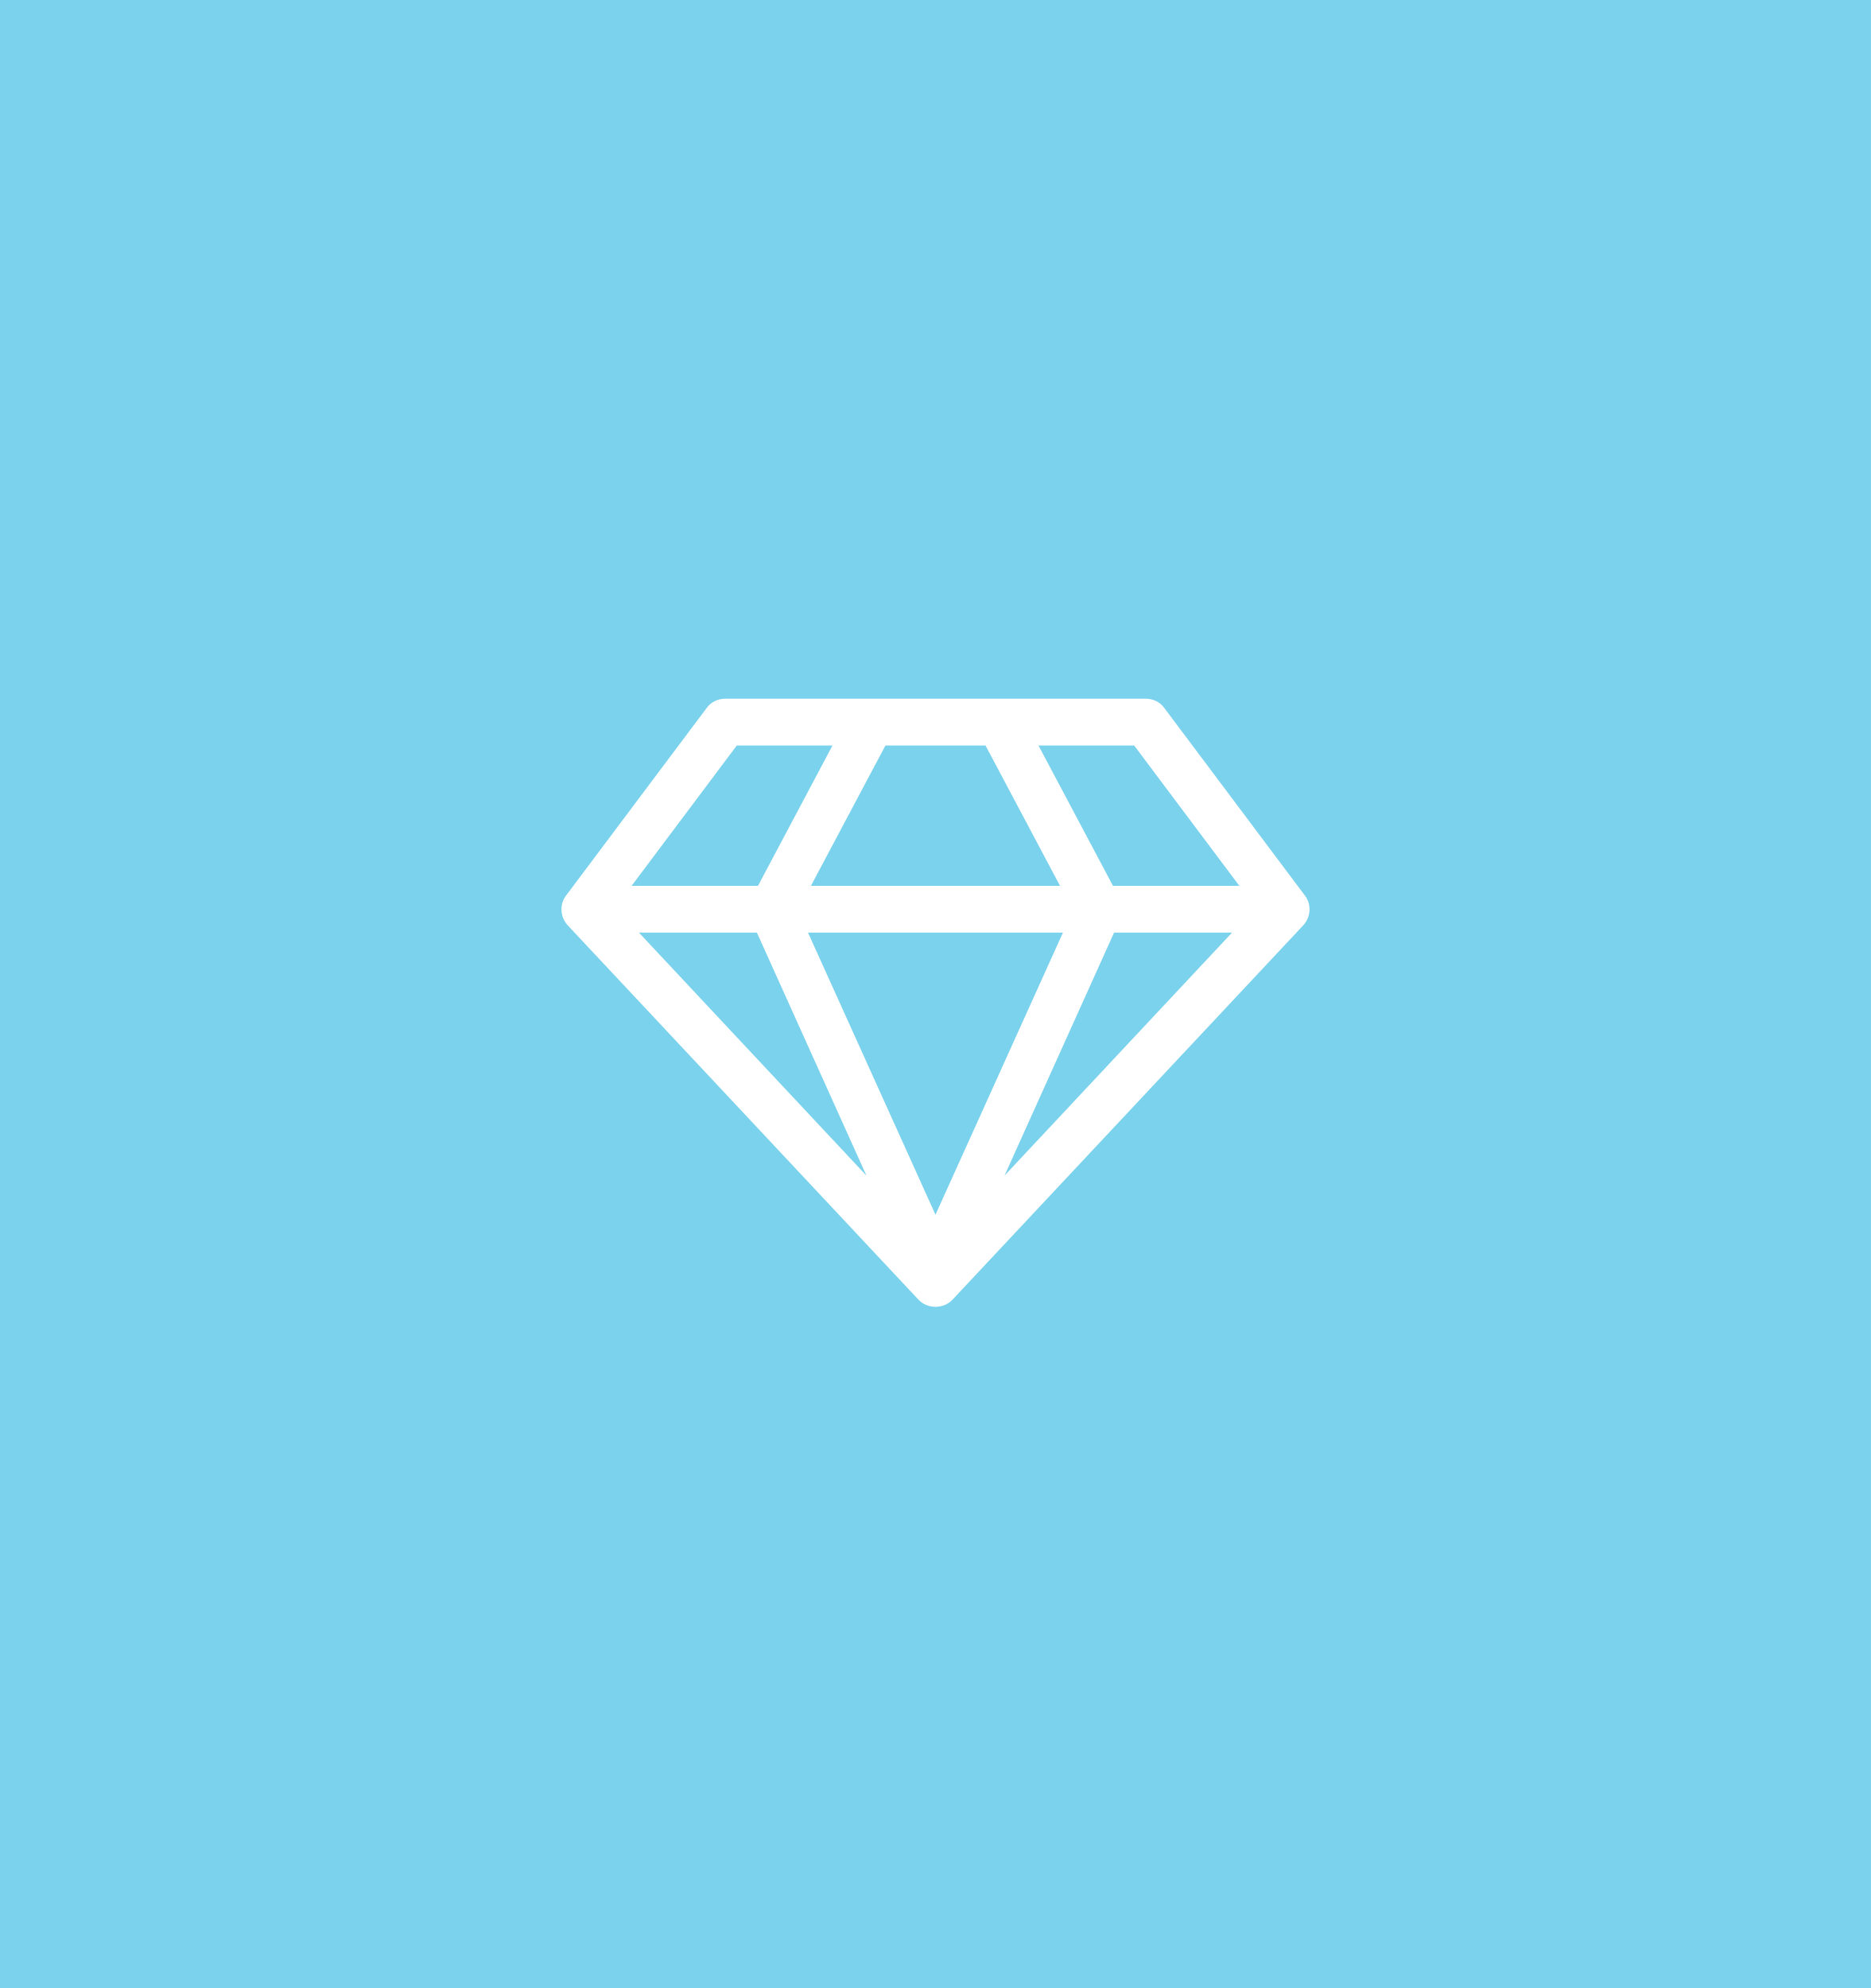
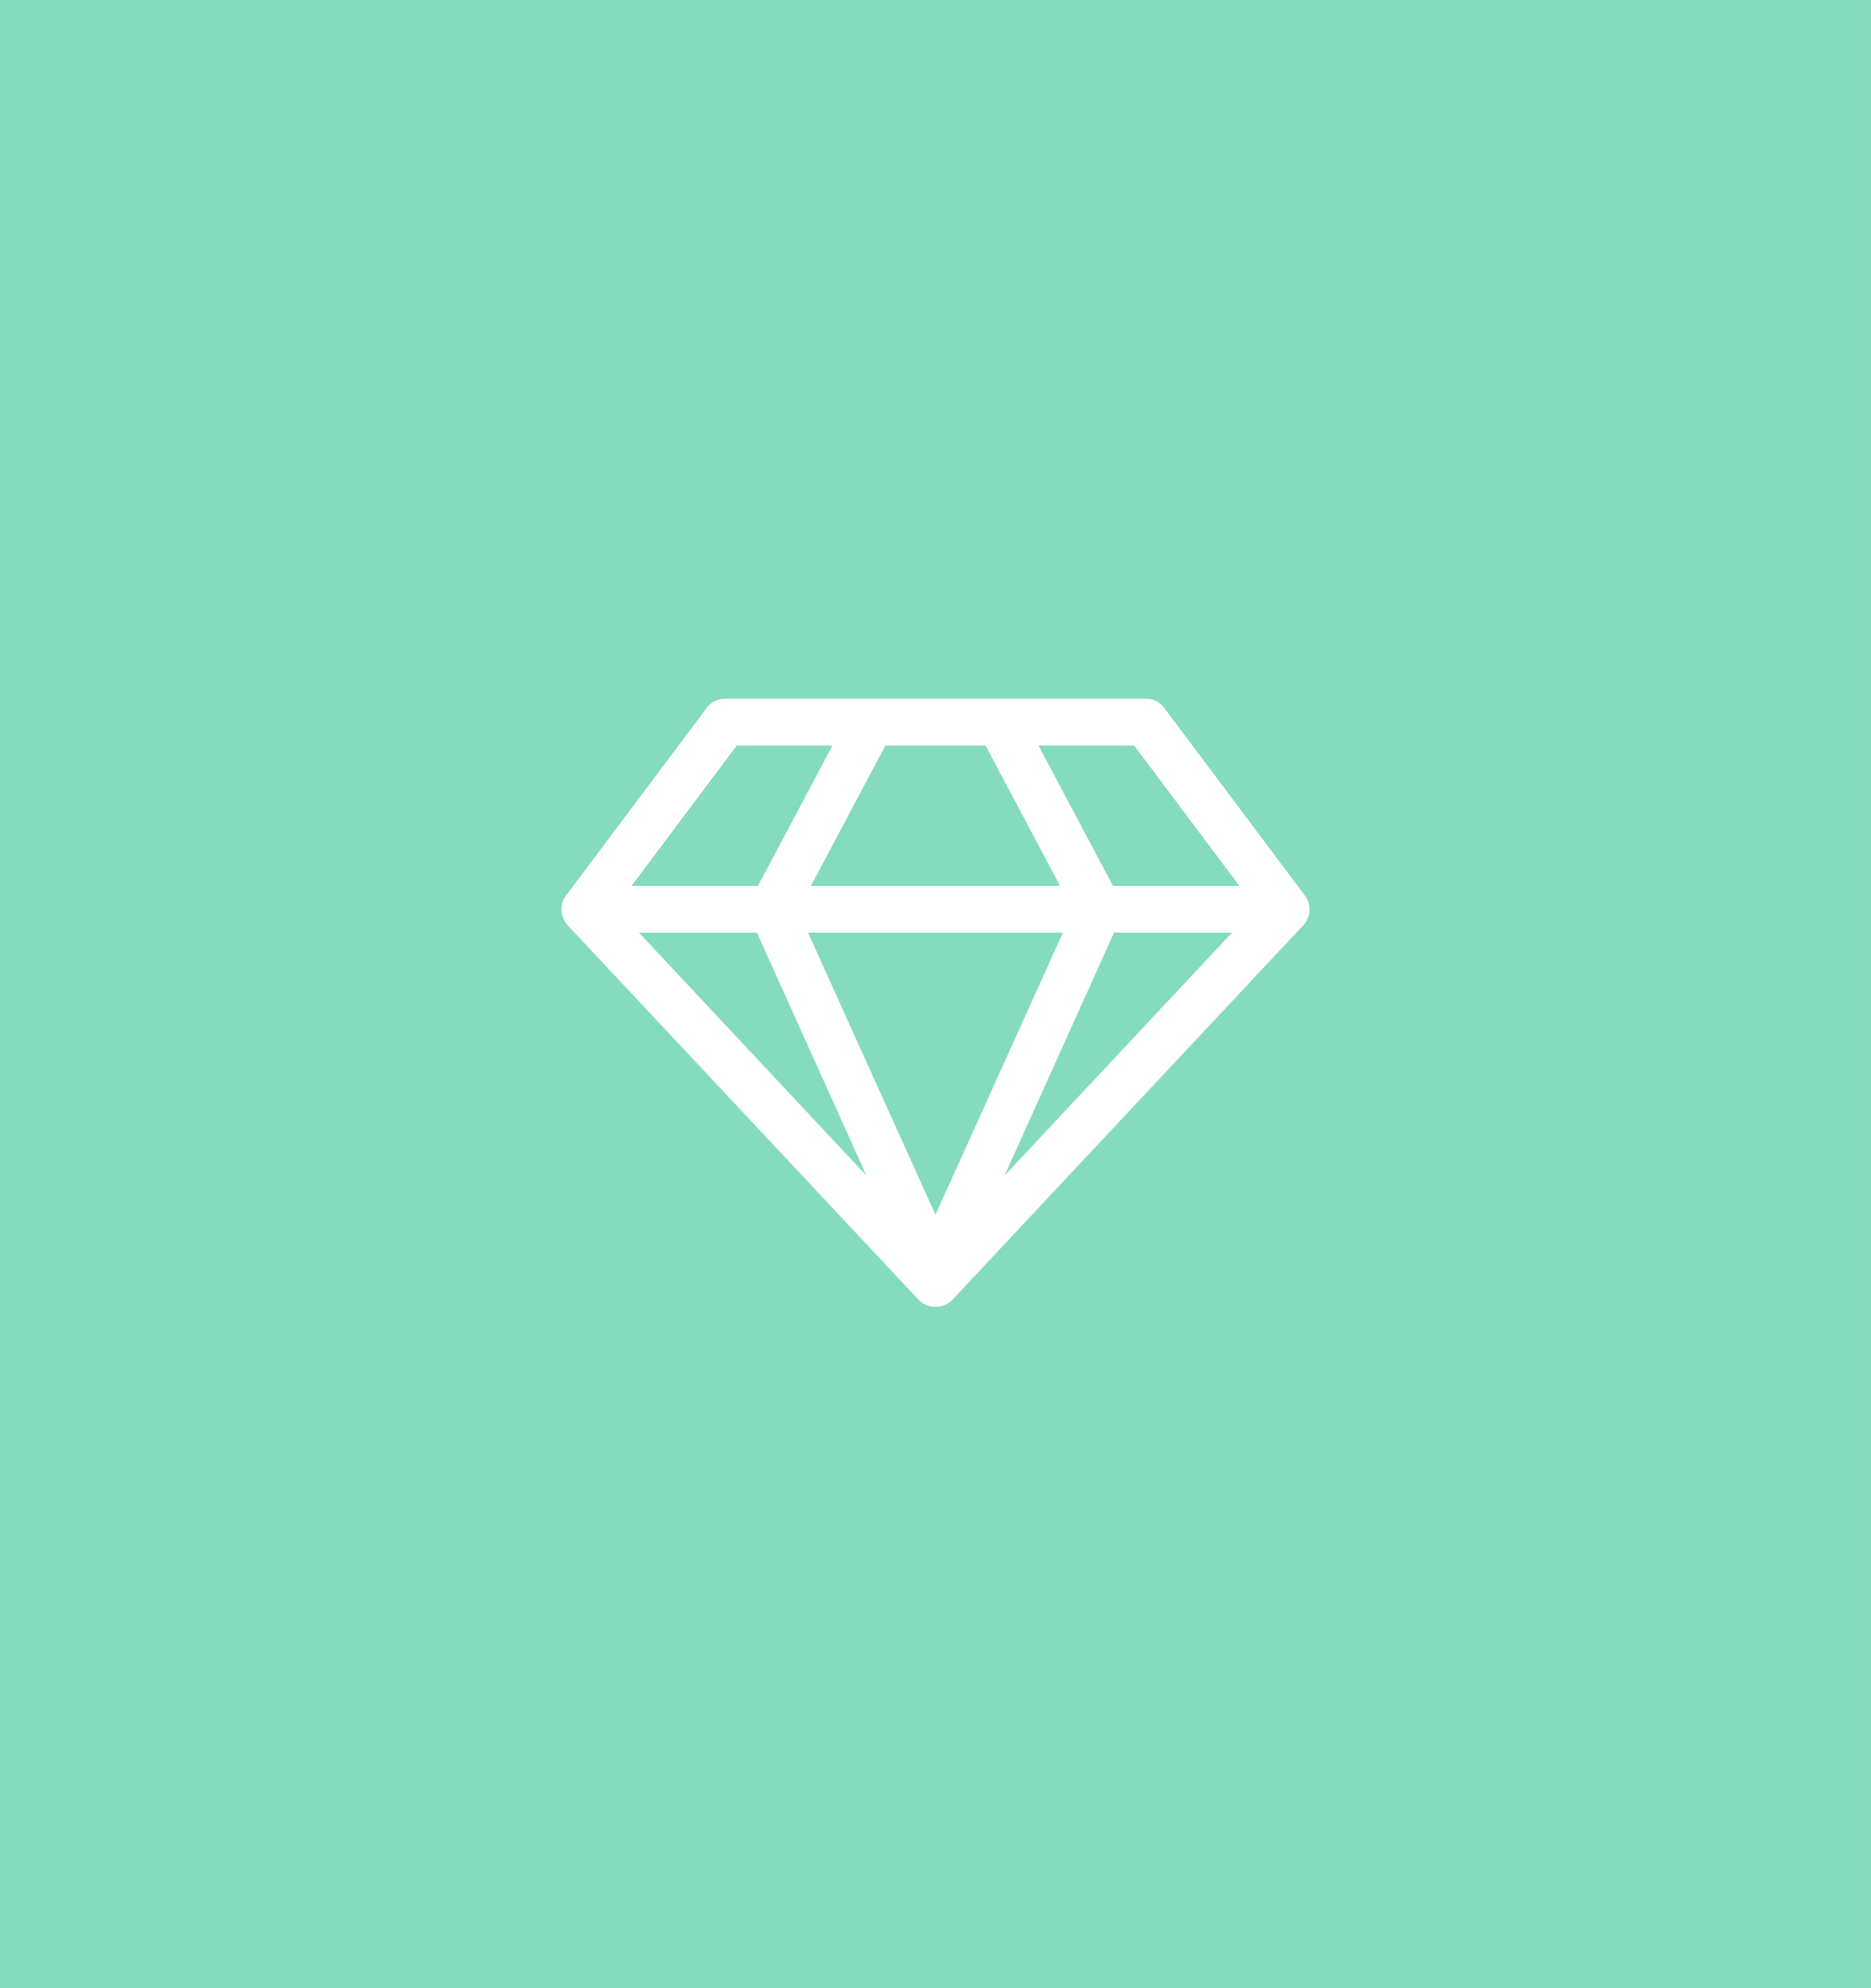
<svg xmlns="http://www.w3.org/2000/svg" version="1.1" id="Layer_1" x="0px" y="0px" width="320px" height="340px" viewBox="0 0 320 340" enable-background="new 0 0 320 340" xml:space="preserve">
-   <path fill-rule="evenodd" clip-rule="evenodd" fill="#7bd2ed" d="M0,0h320v343H0V0z" />
+   <path fill-rule="evenodd" clip-rule="evenodd" fill="#84dbbd" d="M0,0h320v343H0V0z" />
  <g>
    <path fill="#FFFFFF" d="M109.277,159.5h20.177l18.74,41.563L109.277,159.5z M160.001,207.75l-21.802-48.25h43.603L160.001,207.75z    M129.642,151.5h-21.614l17.991-24h16.366L129.642,151.5z M171.807,201.063l18.74-41.563h20.178L171.807,201.063z M138.699,151.5   l12.743-24h17.116l12.743,24H138.699z M190.359,151.5l-12.743-24h16.367l17.99,24H190.359z M199.168,121.125   c-0.75-1.063-1.937-1.625-3.186-1.625H124.02c-1.25,0-2.437,0.563-3.186,1.625l-23.988,32c-1.187,1.5-1.062,3.688,0.25,5.125   l59.969,64c0.75,0.813,1.812,1.25,2.937,1.25c1.124,0,2.187-0.438,2.936-1.25l59.969-64c1.312-1.438,1.437-3.625,0.25-5.125   L199.168,121.125z" />
  </g>
</svg>
